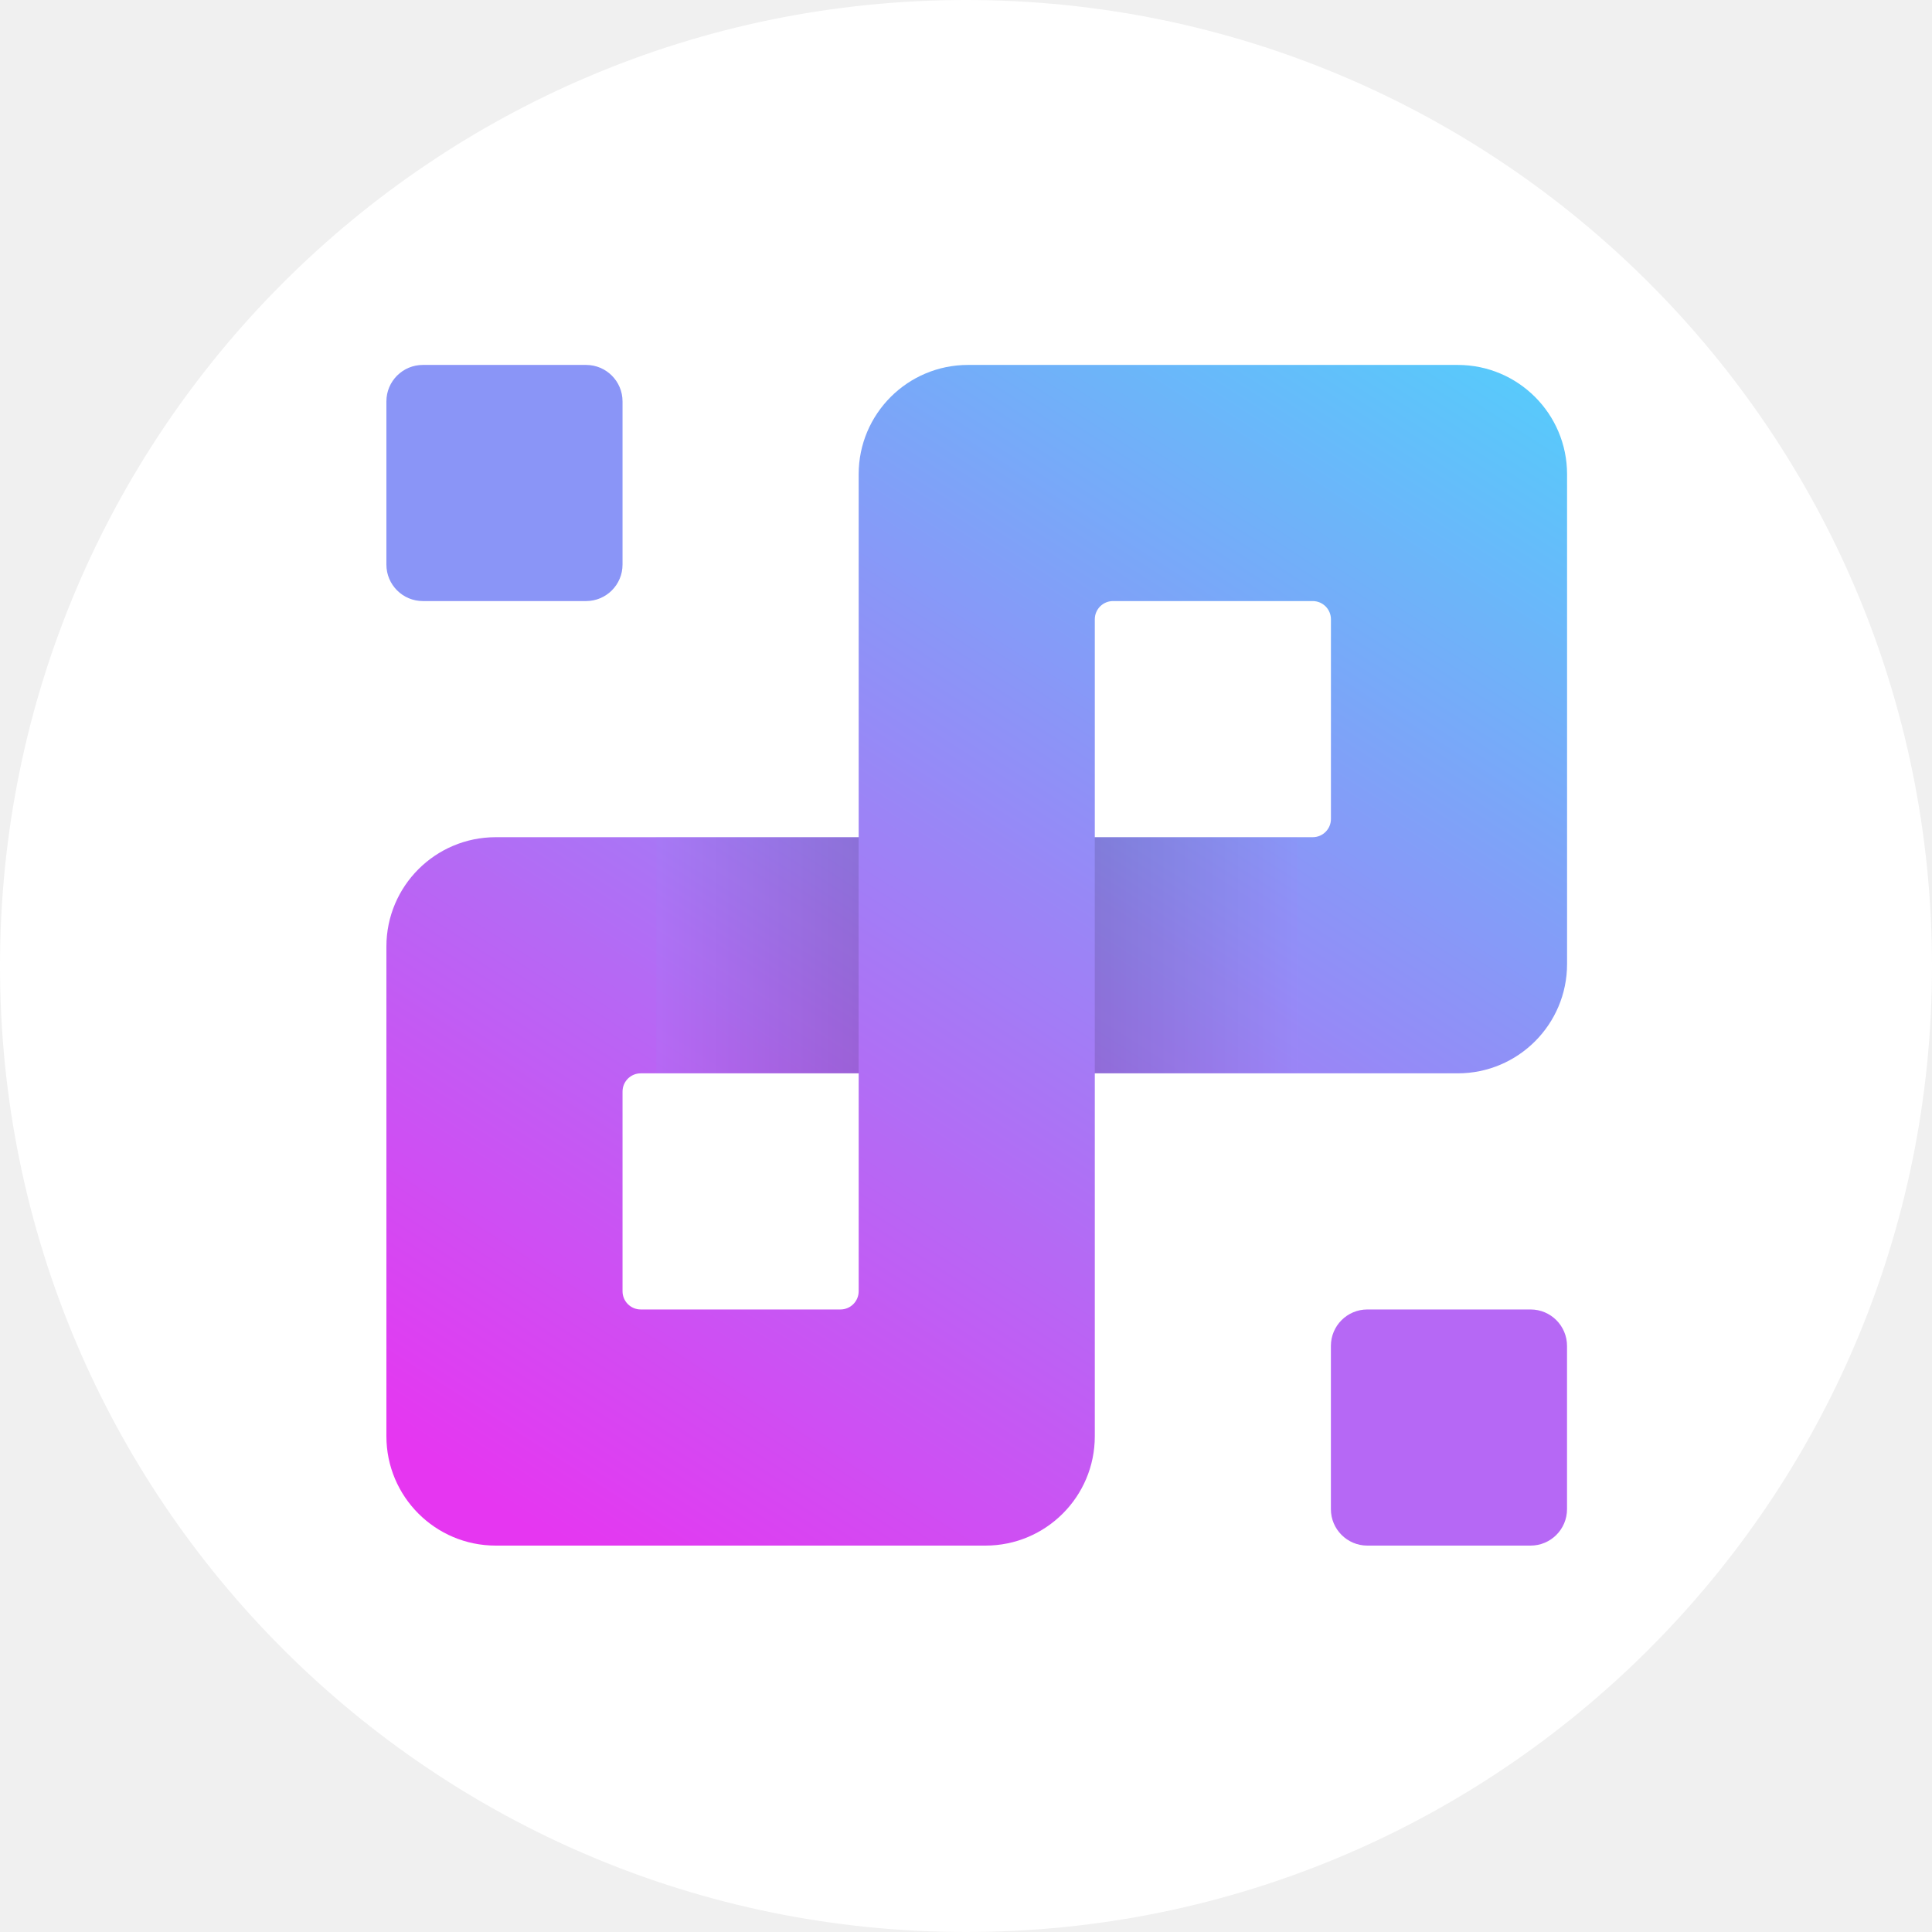
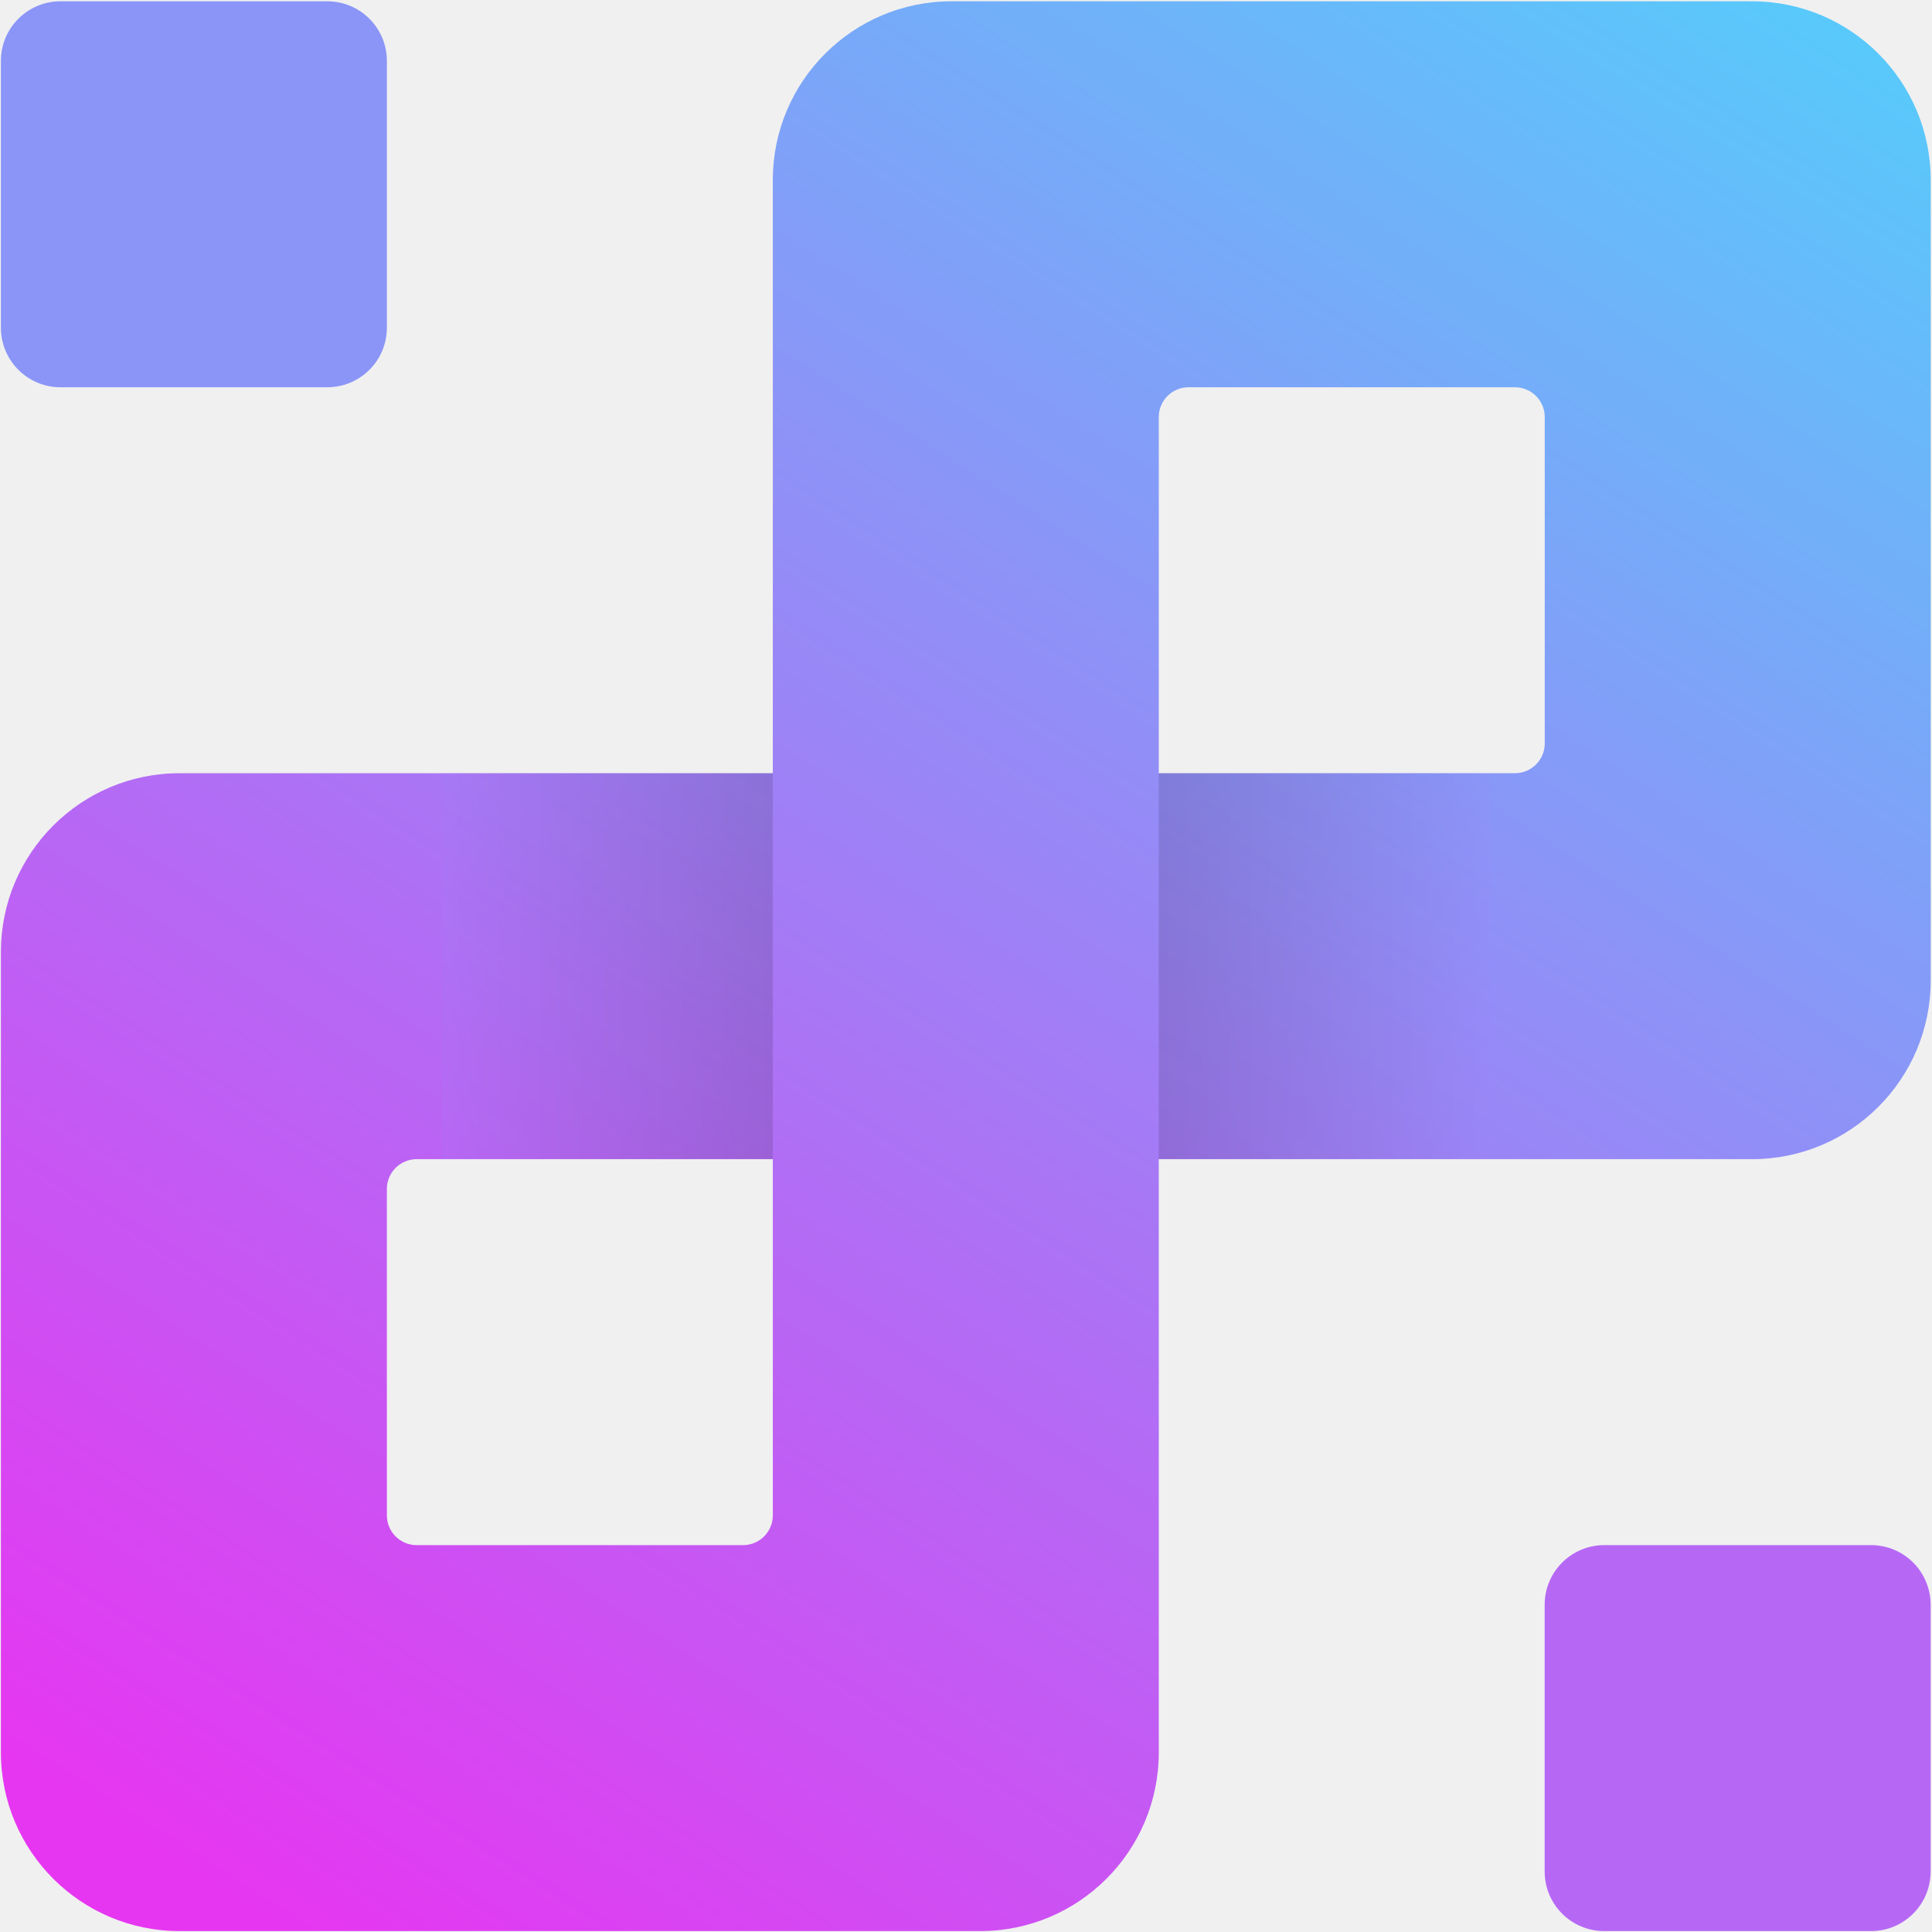
- <svg xmlns="http://www.w3.org/2000/svg" width="90" height="90" viewBox="0 0 90 90" fill="none">
-   <circle cx="45" cy="45" r="45" fill="white" />
+ <svg xmlns="http://www.w3.org/2000/svg" viewBox="17.974 16.963 55.063 55.063" fill="none">
  <path fill-rule="evenodd" clip-rule="evenodd" d="M18 44.093C18 41.28 20.28 39 23.093 39H40V50H29.849C29.38 50 29 50.38 29 50.849V60.151C29 60.62 29.38 61 29.849 61H39.151C39.62 61 40 60.62 40 60.151V22.093C40 19.28 42.28 17 45.093 17L67.907 17C70.72 17 73 19.28 73 22.093V44.907C73 47.72 70.72 50 67.907 50H51V39H61.151C61.62 39 62 38.62 62 38.151V28.849C62 28.38 61.62 28 61.151 28H51.849C51.38 28 51 28.38 51 28.849V66.907C51 69.72 48.72 72 45.907 72H23.093C20.28 72 18 69.72 18 66.907V44.093Z" fill="url(#paint0_linear_2408_12)" />
  <path fill-rule="evenodd" clip-rule="evenodd" d="M60.428 50H50.999V39H60.428V50Z" fill="url(#paint1_linear_2408_12)" fill-opacity="0.12" />
  <path fill-rule="evenodd" clip-rule="evenodd" d="M30.57 50H39.998V39H30.57V50Z" fill="url(#paint2_linear_2408_12)" fill-opacity="0.12" />
  <rect x="18" y="17" width="11" height="11" rx="1.698" fill="#8A95F7" />
  <rect x="61.998" y="61" width="11" height="11" rx="1.698" fill="#B668F5" />
  <defs>
    <linearGradient id="paint0_linear_2408_12" x1="20.18" y1="68.432" x2="58.769" y2="8.14" gradientUnits="userSpaceOnUse">
      <stop stop-color="#E636F1" />
      <stop offset="1" stop-color="#55CDFB" />
    </linearGradient>
    <linearGradient id="paint1_linear_2408_12" x1="60.168" y1="39.418" x2="50.999" y2="39.418" gradientUnits="userSpaceOnUse">
      <stop stop-color="#9B84F6" />
      <stop offset="1" />
    </linearGradient>
    <linearGradient id="paint2_linear_2408_12" x1="30.83" y1="39.418" x2="39.998" y2="39.418" gradientUnits="userSpaceOnUse">
      <stop stop-color="#9B84F6" />
      <stop offset="1" />
    </linearGradient>
  </defs>
</svg>
